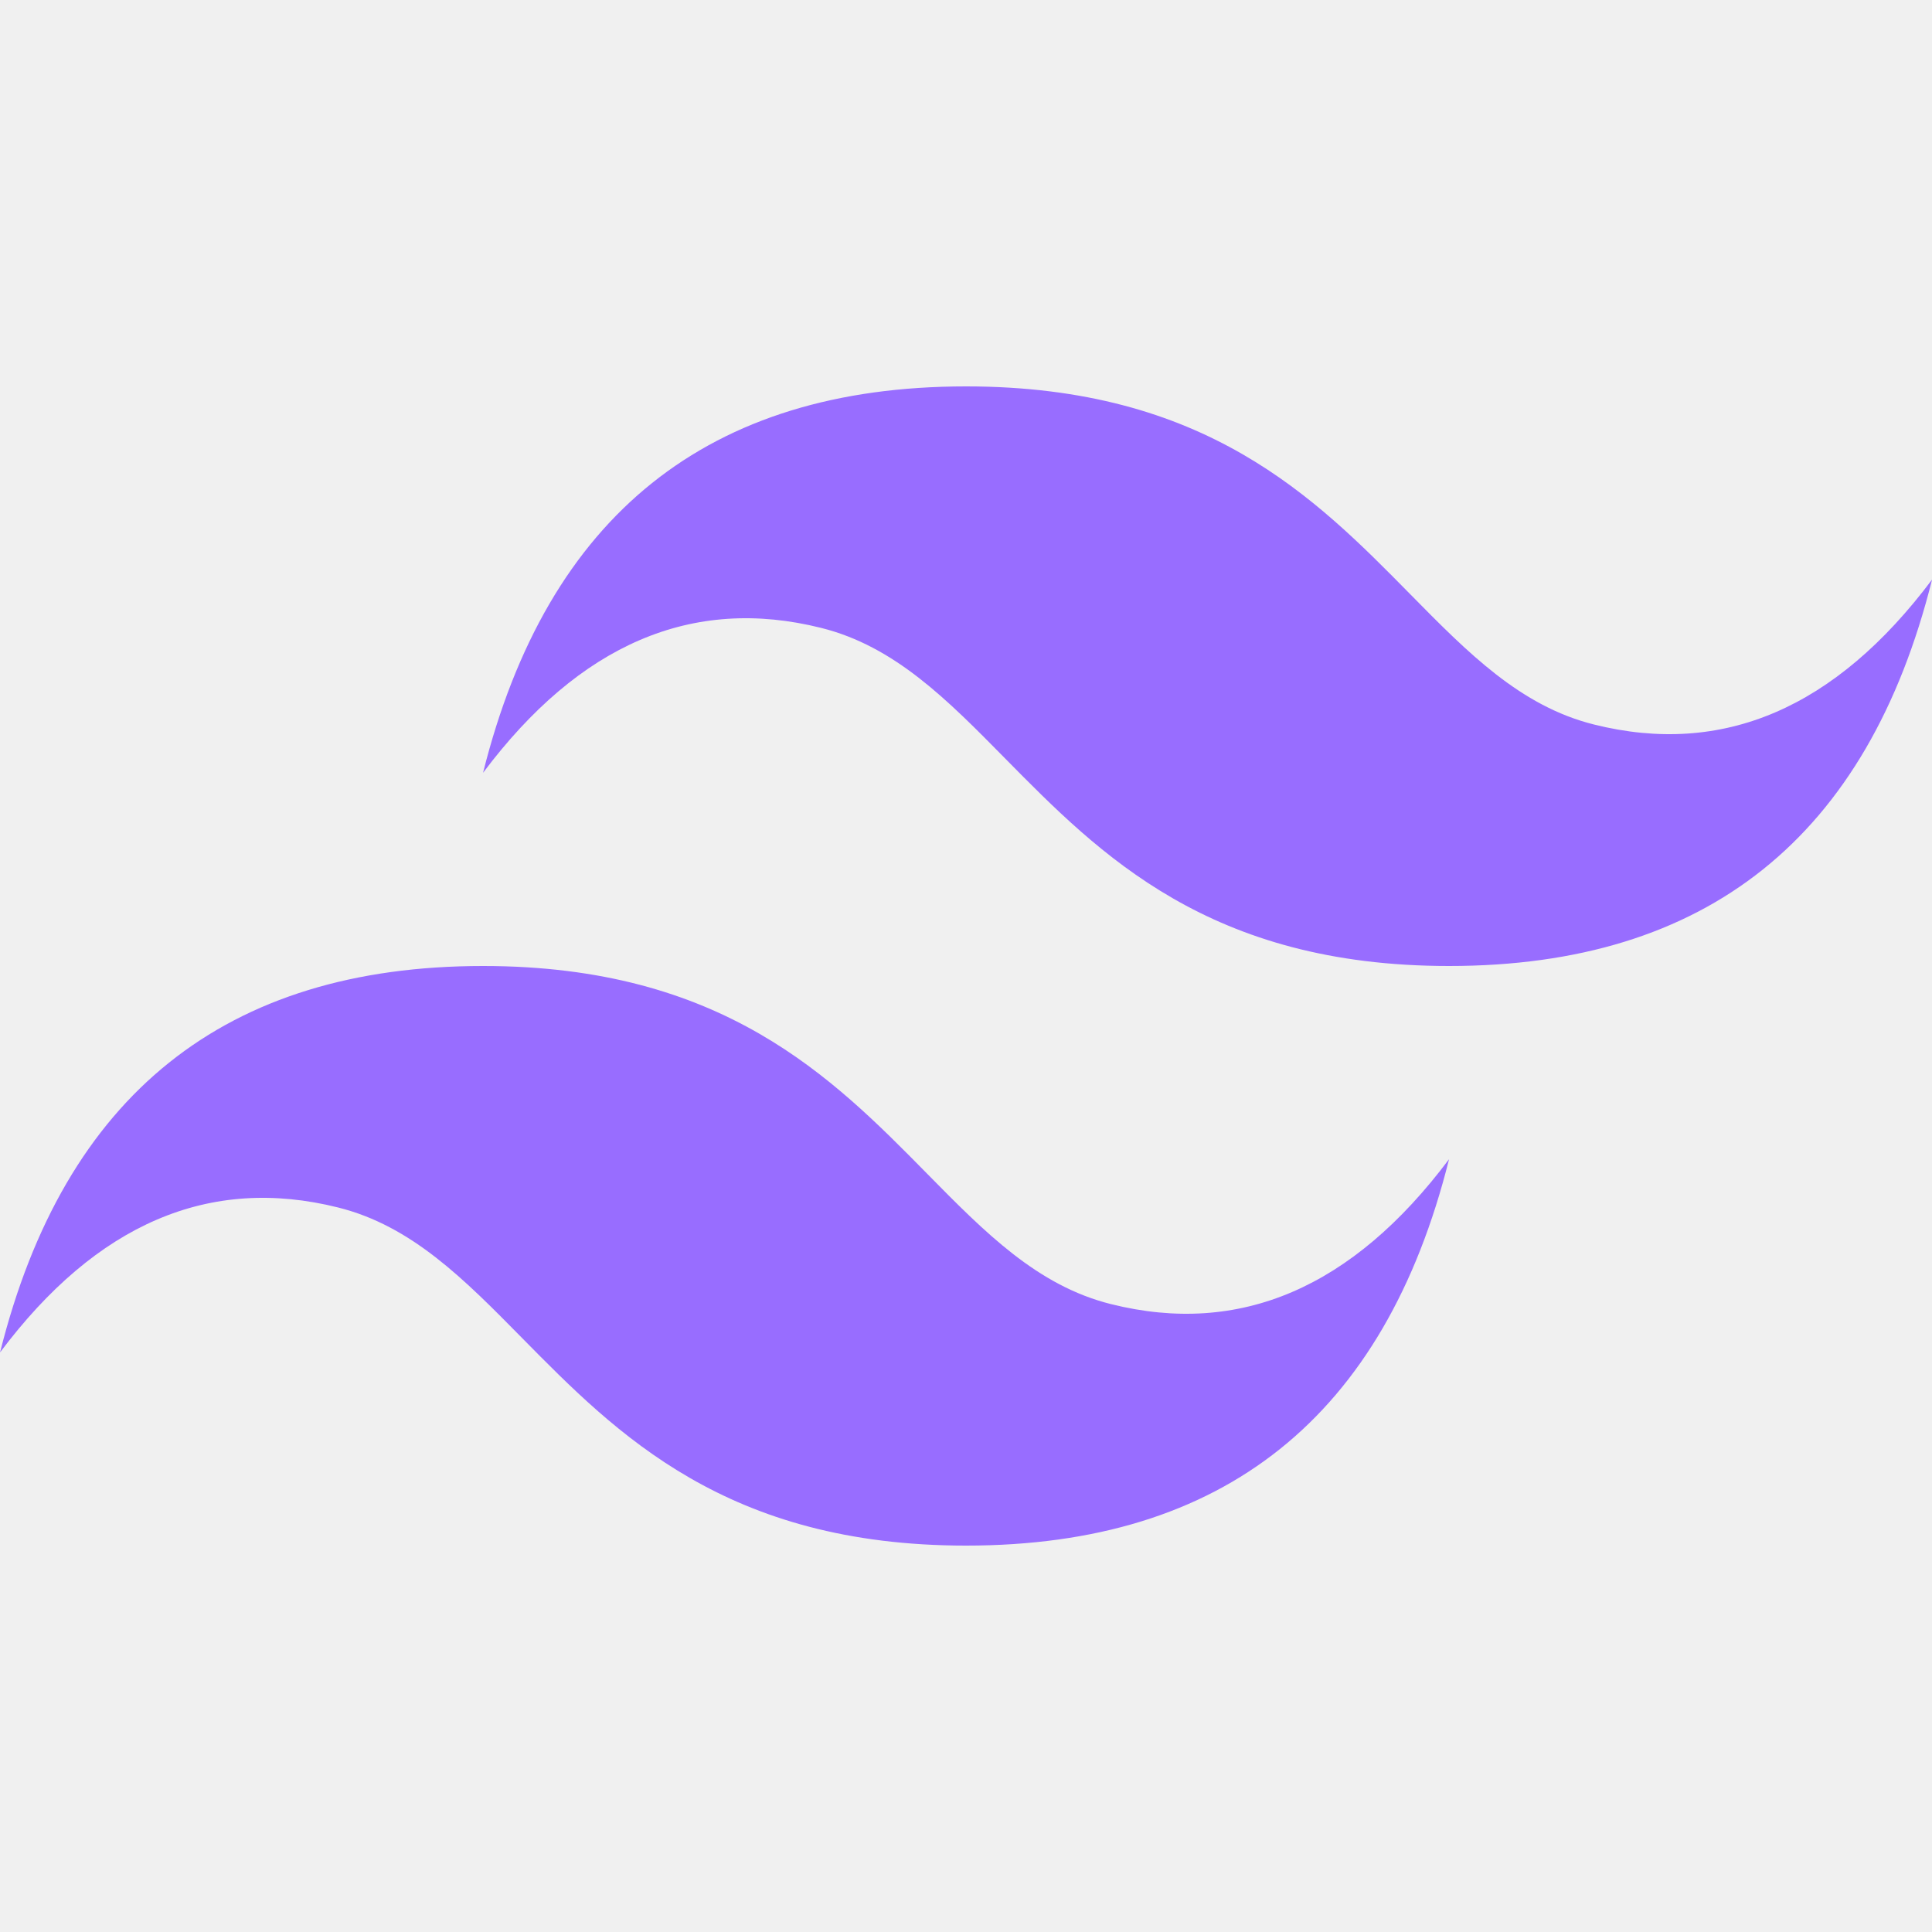
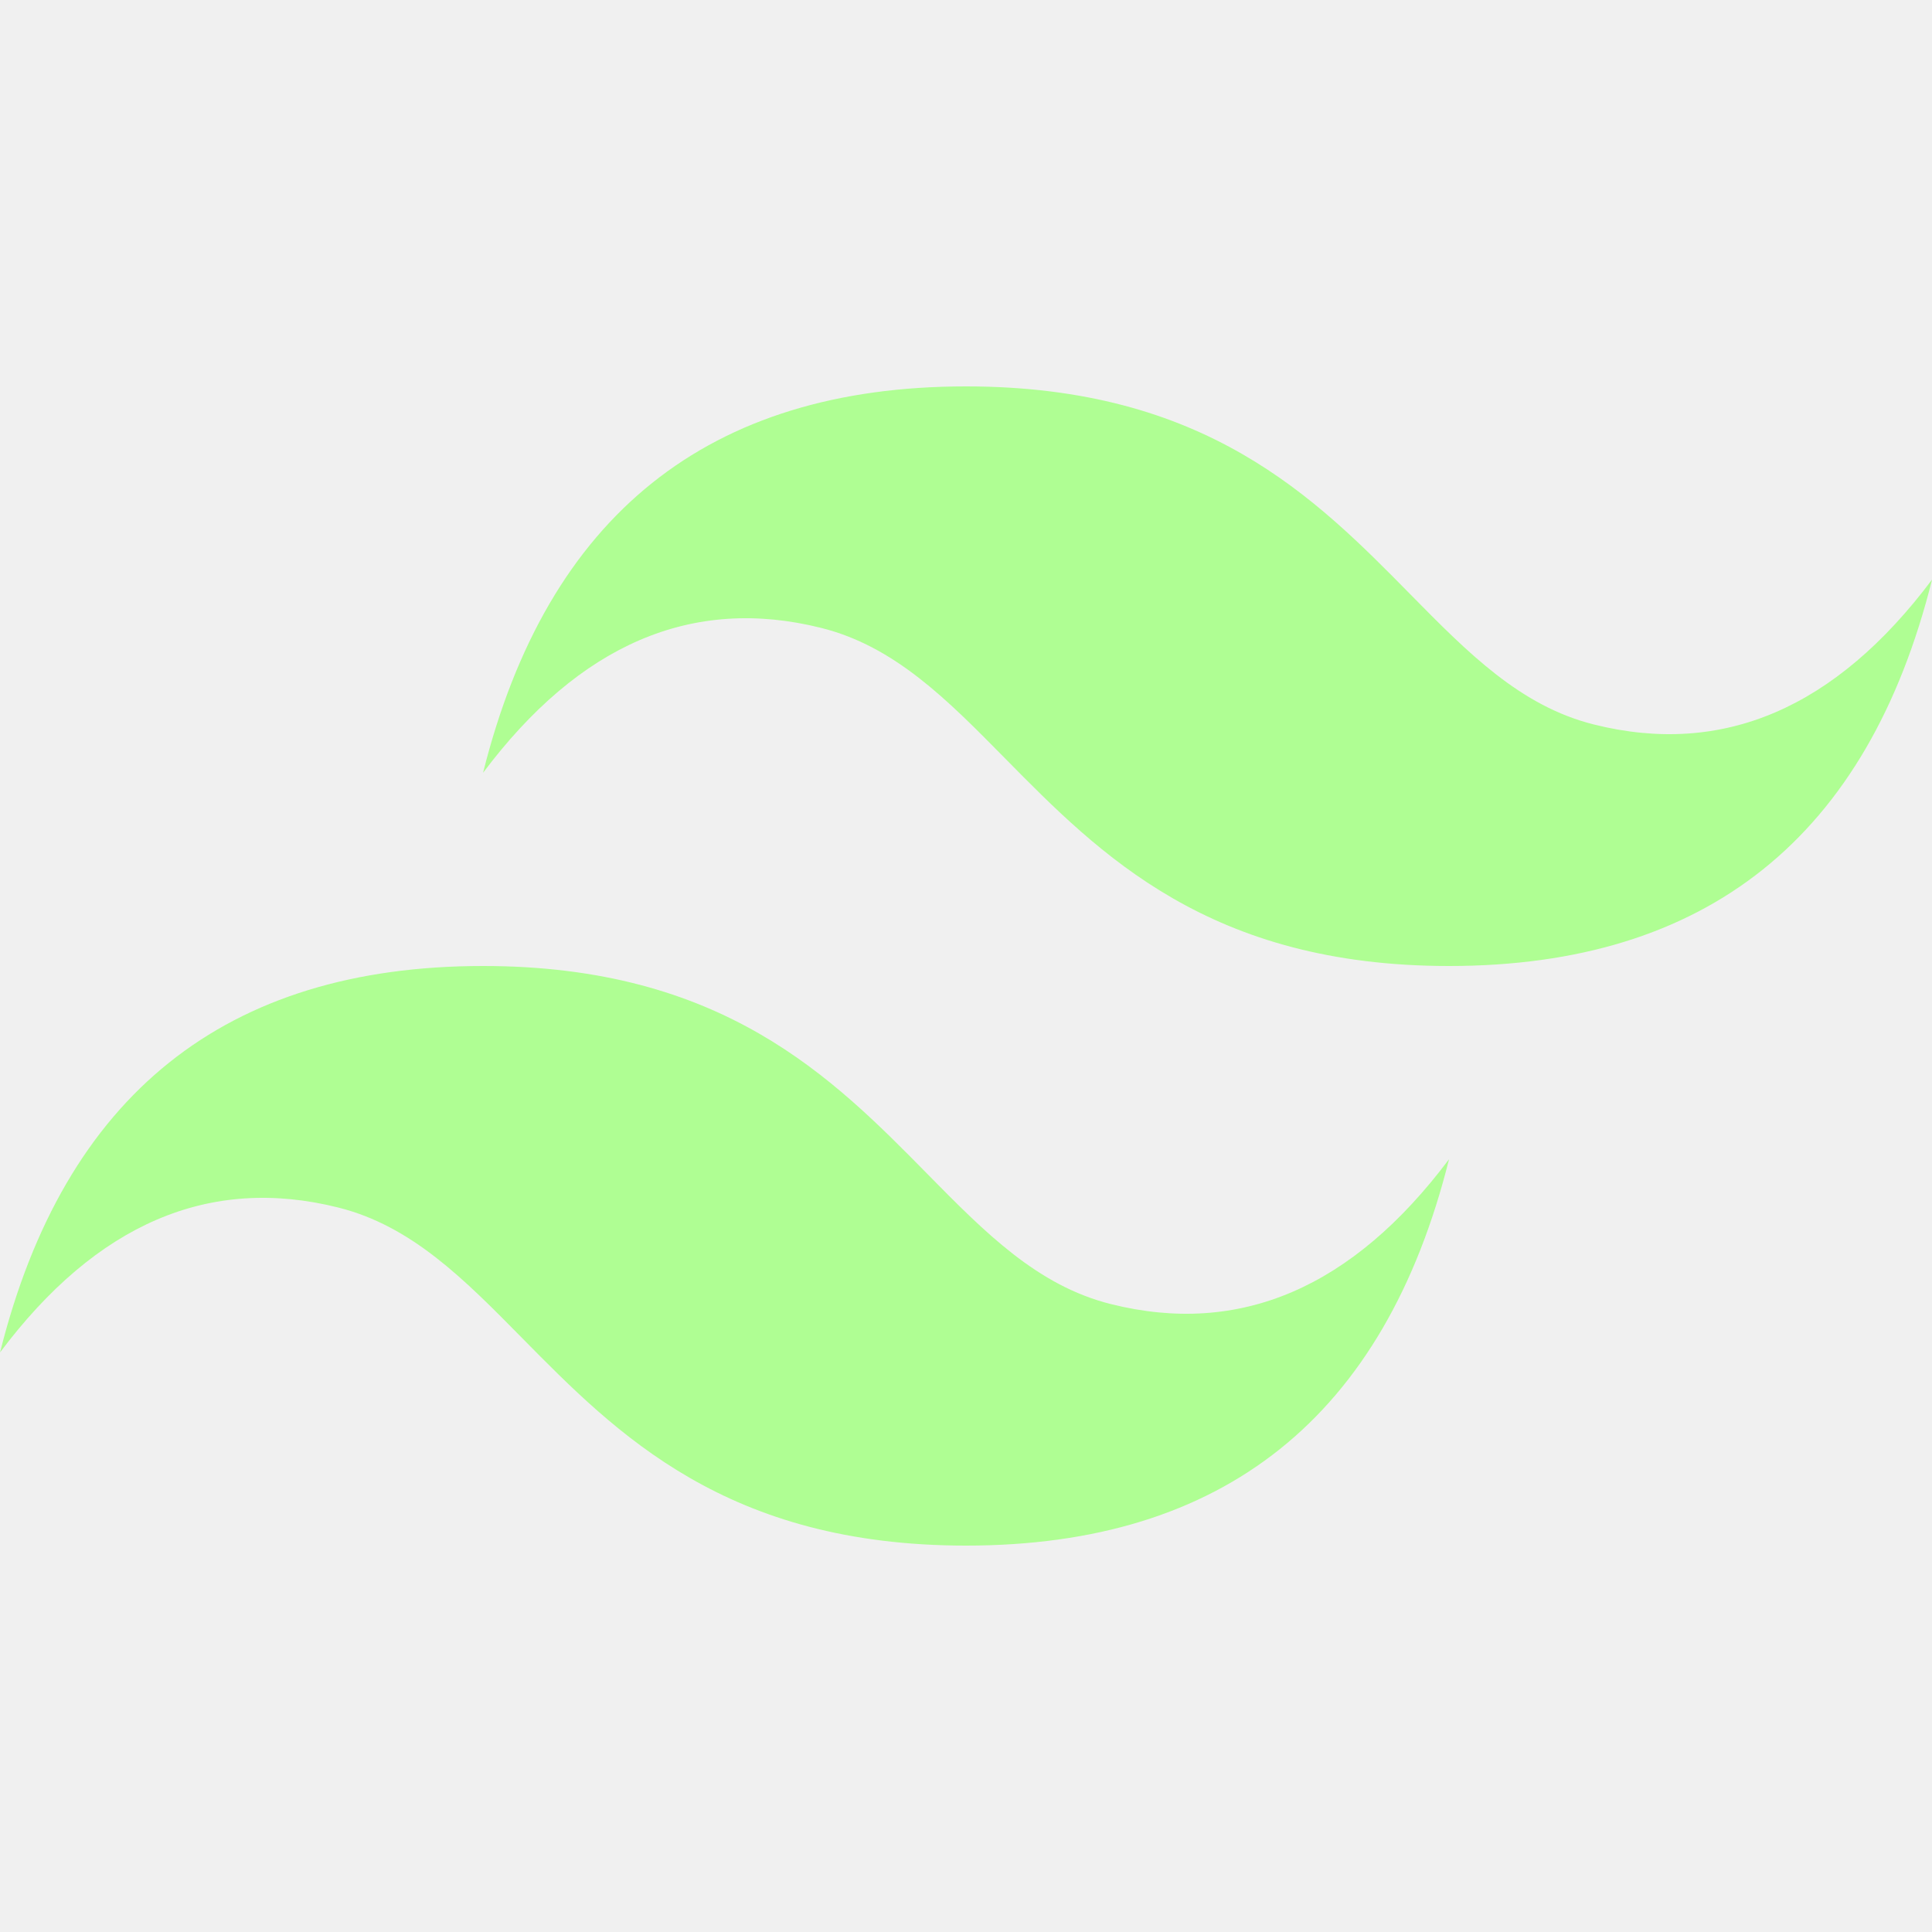
<svg xmlns="http://www.w3.org/2000/svg" width="40" height="40" viewBox="0 0 40 40" fill="none">
  <g clip-path="url(#clip0_601_200)">
    <path d="M20.001 8C14.668 8 11.334 10.667 10.001 16C12.001 13.333 14.334 12.333 17.001 13C18.523 13.38 19.609 14.483 20.814 15.707C22.776 17.697 25.044 20 30.001 20C35.334 20 38.668 17.333 40.001 12C38.001 14.667 35.668 15.667 33.001 15C31.479 14.62 30.393 13.517 29.188 12.293C27.228 10.303 24.959 8 20.001 8ZM10.001 20C4.668 20 1.334 22.667 0.001 28C2.001 25.333 4.334 24.333 7.001 25C8.523 25.38 9.609 26.483 10.814 27.707C12.776 29.697 15.044 32 20.001 32C25.334 32 28.668 29.333 30.001 24C28.001 26.667 25.668 27.667 23.001 27C21.479 26.62 20.393 25.517 19.188 24.293C17.228 22.303 14.959 20 10.001 20Z" fill="url(#paint0_linear_601_200)" />
  </g>
  <defs>
    <linearGradient id="paint0_linear_601_200" x1="32.261" y1="6.8" x2="18.543" y2="27.953" gradientUnits="userSpaceOnUse">
-       <stop stop-color="#986dff" />
-       <stop offset="1" stop-color="#986dff" />
+       <stop stop-color="#AFFE93" />
+       <stop offset="1" stop-color="#AFFE93" />
    </linearGradient>
    <clipPath id="clip0_601_200">
      <rect width="40" height="40" fill="white" />
    </clipPath>
  </defs>
</svg>
